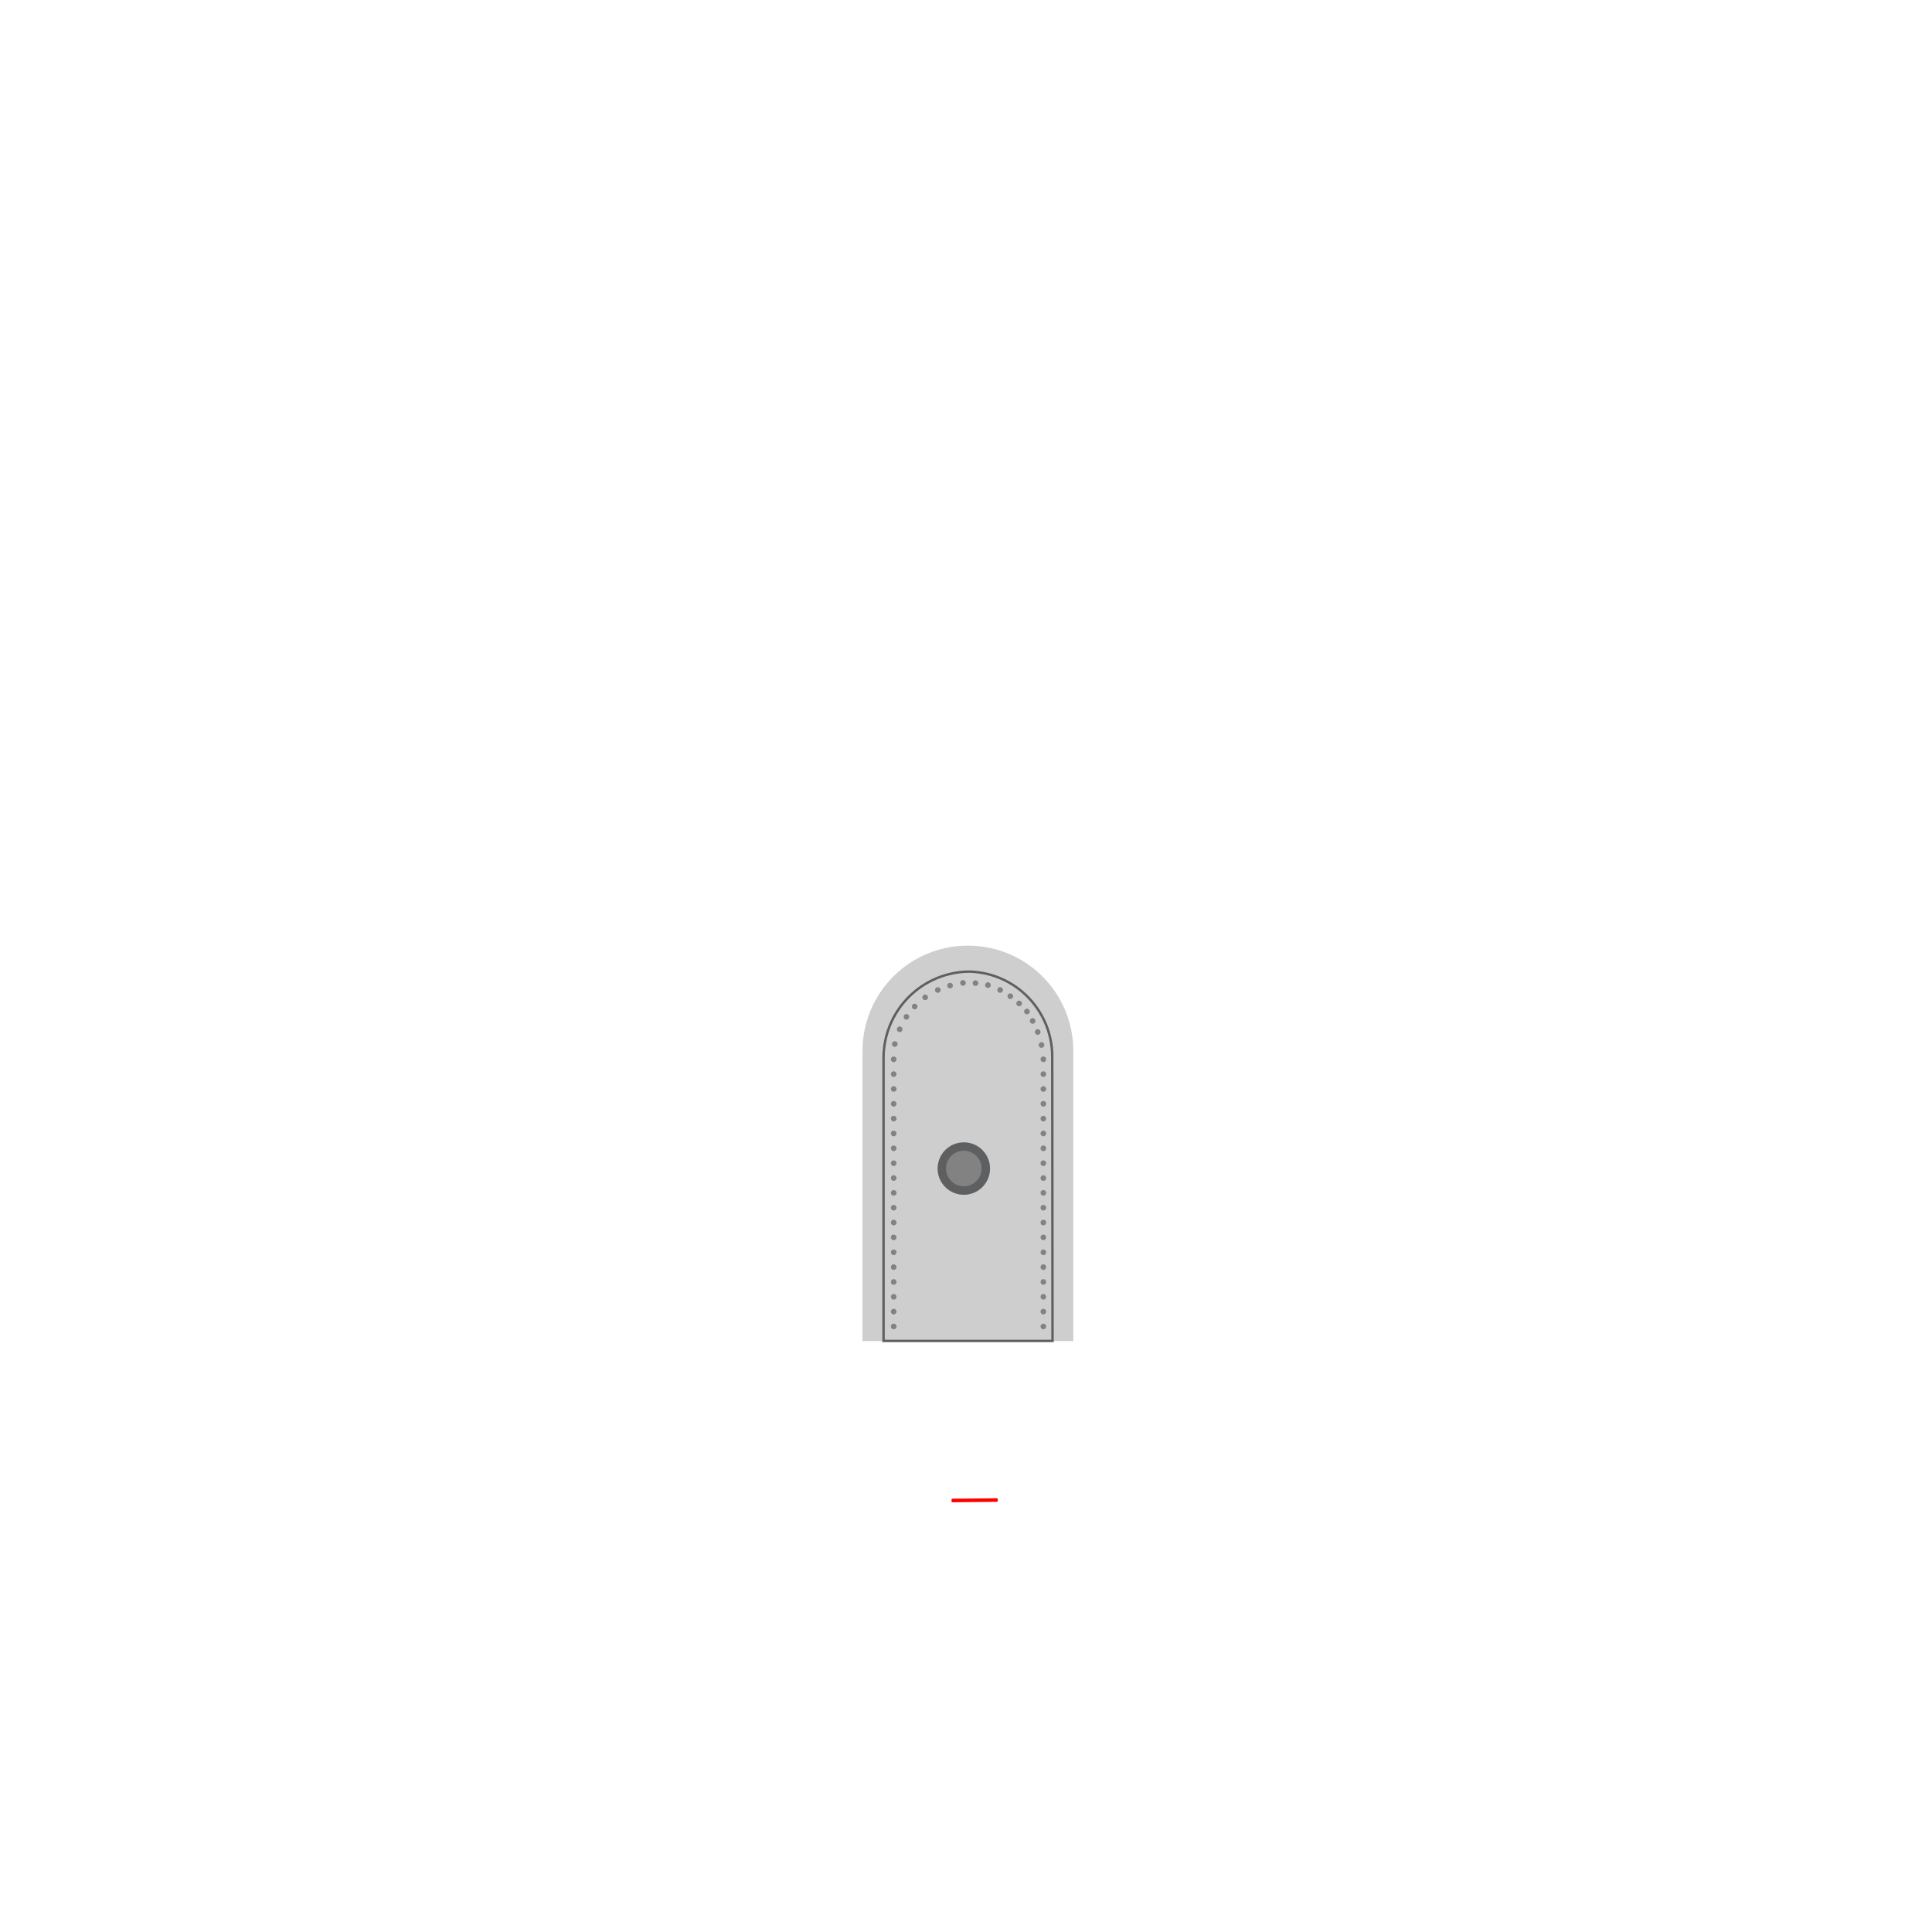
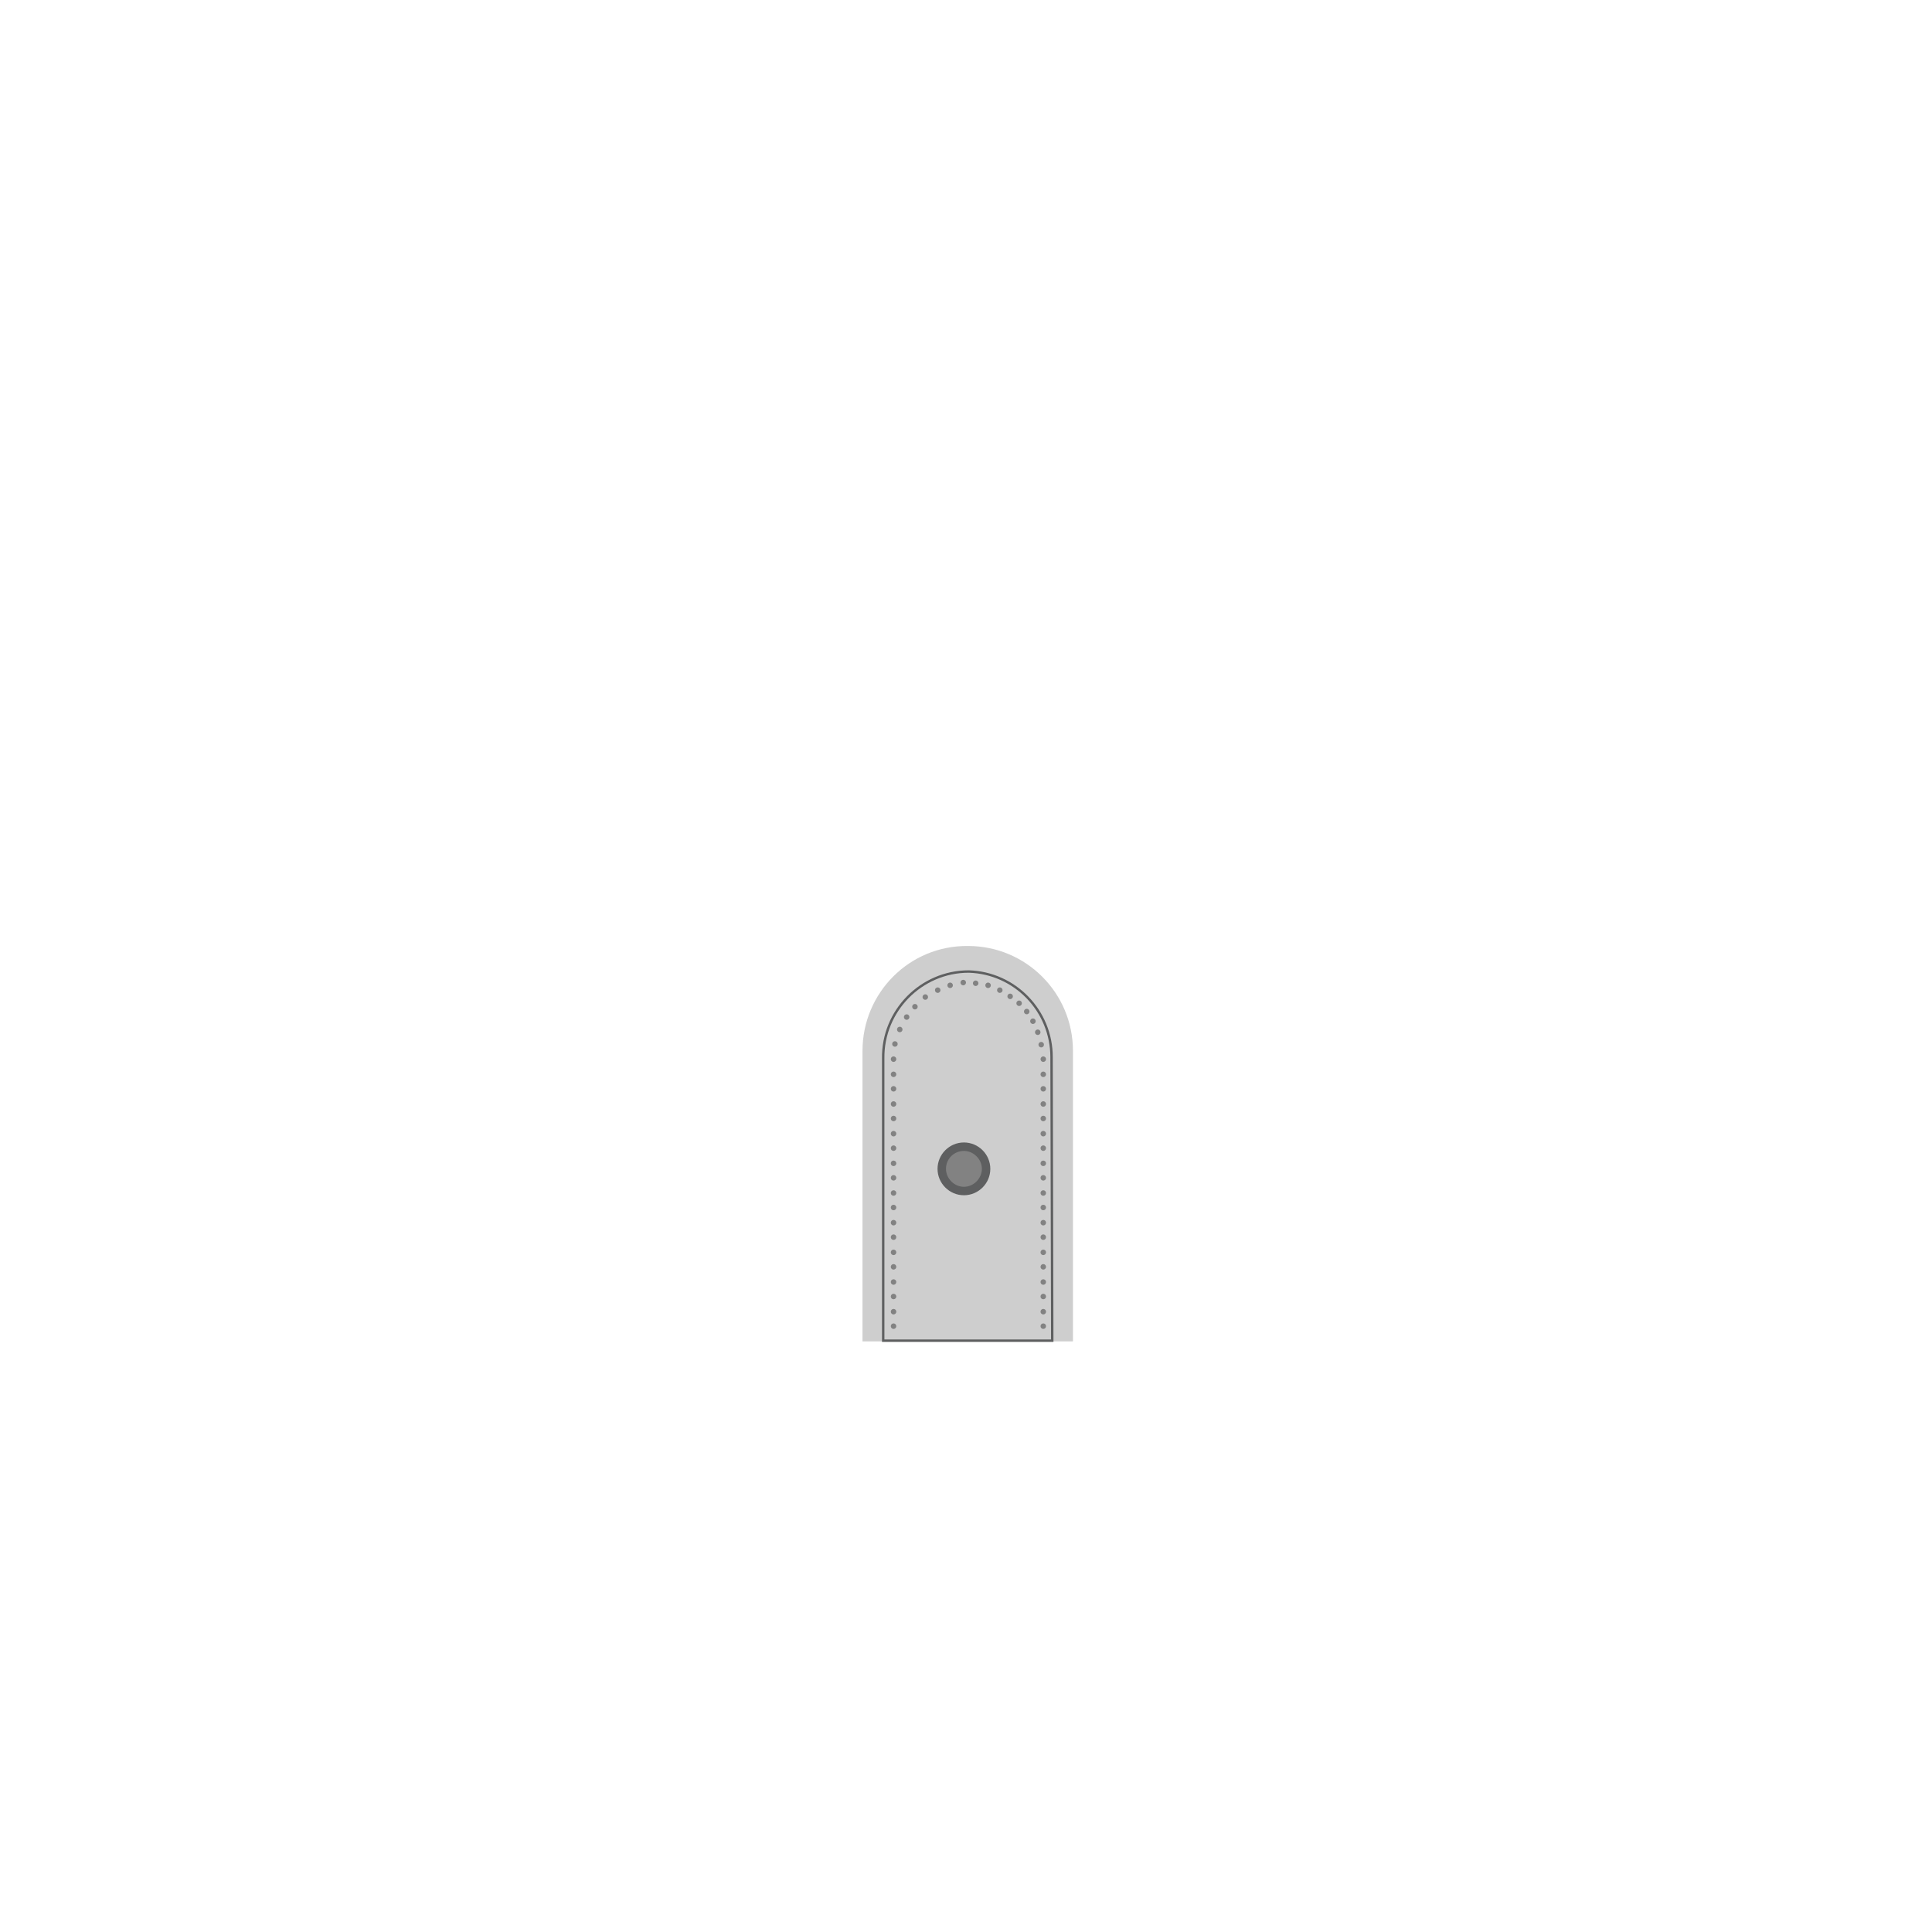
- <svg xmlns="http://www.w3.org/2000/svg" viewBox="0 0 280 280">
-   <defs>
-     <style>.cls-1{fill:red;}.cls-2{fill:none;}.cls-3,.cls-4{fill:#cecece;}.cls-4{stroke:#5e5f60;stroke-width:0.35px;}.cls-4,.cls-5{stroke-miterlimit:22.93;}.cls-5{fill:#5e5f60;stroke:#cecece;stroke-width:0.35px;}.cls-6{fill:#828282;}</style>
-   </defs>
-   <g id="Capa_2" data-name="Capa 2">
-     <g id="Layer_1" data-name="Layer 1">
-       <rect class="cls-1" x="137.89" y="217.18" width="6.7" height="0.52" rx="0.15" ry="0.15" transform="translate(-2.18 1.43) rotate(-0.58)" />
-       <rect class="cls-2" width="280" height="280" />
-       <path class="cls-3" d="M140.3,137.05h0a15.25,15.25,0,0,1,15.25,15.25v42.06a0,0,0,0,1,0,0H125a0,0,0,0,1,0,0V152.3A15.25,15.25,0,0,1,140.3,137.05Z" />
-       <path class="cls-4" d="M152.54,194.34H128.05v-40.9a12.52,12.52,0,0,1,12.45-12.63,12.33,12.33,0,0,1,12,12.38Z" />
-       <rect class="cls-5" x="135.71" y="165.38" width="7.95" height="7.95" rx="3.97" ry="3.97" />
-       <rect class="cls-6" x="137.1" y="166.77" width="5.16" height="5.16" rx="2.58" ry="2.58" />
-       <circle class="cls-6" cx="129.52" cy="192.24" r="0.41" />
-       <circle class="cls-6" cx="129.52" cy="190.09" r="0.41" />
-       <circle class="cls-6" cx="129.52" cy="187.94" r="0.41" />
-       <circle class="cls-6" cx="129.52" cy="185.79" r="0.41" />
-       <circle class="cls-6" cx="129.52" cy="183.64" r="0.41" />
-       <circle class="cls-6" cx="129.52" cy="181.49" r="0.41" />
-       <circle class="cls-6" cx="129.52" cy="179.33" r="0.41" />
-       <circle class="cls-6" cx="129.52" cy="177.18" r="0.41" />
-       <circle class="cls-6" cx="129.52" cy="175.03" r="0.41" />
-       <circle class="cls-6" cx="129.52" cy="172.88" r="0.41" />
-       <circle class="cls-6" cx="129.52" cy="170.73" r="0.41" />
-       <circle class="cls-6" cx="129.52" cy="168.58" r="0.41" />
-       <circle class="cls-6" cx="129.52" cy="166.42" r="0.41" />
-       <circle class="cls-6" cx="129.52" cy="164.27" r="0.41" />
-       <circle class="cls-6" cx="129.52" cy="162.12" r="0.41" />
-       <circle class="cls-6" cx="129.52" cy="159.97" r="0.41" />
-       <circle class="cls-6" cx="129.52" cy="157.82" r="0.41" />
-       <circle class="cls-6" cx="129.52" cy="155.67" r="0.41" />
-       <circle class="cls-6" cx="129.52" cy="153.52" r="0.41" />
-       <circle class="cls-6" cx="151.21" cy="192.24" r="0.41" />
-       <circle class="cls-6" cx="151.21" cy="190.09" r="0.41" />
-       <circle class="cls-6" cx="151.21" cy="187.94" r="0.41" />
-       <circle class="cls-6" cx="151.21" cy="185.79" r="0.41" />
-       <circle class="cls-6" cx="151.21" cy="183.64" r="0.41" />
-       <circle class="cls-6" cx="151.21" cy="181.49" r="0.41" />
-       <circle class="cls-6" cx="151.21" cy="179.33" r="0.41" />
-       <circle class="cls-6" cx="151.21" cy="177.18" r="0.41" />
-       <circle class="cls-6" cx="151.21" cy="175.03" r="0.41" />
-       <circle class="cls-6" cx="151.21" cy="172.88" r="0.41" />
-       <circle class="cls-6" cx="151.21" cy="170.73" r="0.41" />
-       <circle class="cls-6" cx="151.21" cy="168.58" r="0.41" />
-       <circle class="cls-6" cx="151.21" cy="166.42" r="0.41" />
-       <circle class="cls-6" cx="151.21" cy="164.27" r="0.41" />
-       <circle class="cls-6" cx="151.21" cy="162.12" r="0.41" />
-       <circle class="cls-6" cx="151.21" cy="159.97" r="0.41" />
-       <circle class="cls-6" cx="151.21" cy="157.82" r="0.41" />
-       <circle class="cls-6" cx="151.21" cy="155.67" r="0.41" />
-       <circle class="cls-6" cx="151.21" cy="153.52" r="0.41" />
-       <circle class="cls-6" cx="129.68" cy="151.31" r="0.41" />
-       <circle class="cls-6" cx="130.39" cy="149.17" r="0.41" />
-       <circle class="cls-6" cx="131.36" cy="147.37" r="0.41" />
-       <circle class="cls-6" cx="132.56" cy="145.87" r="0.41" />
-       <circle class="cls-6" cx="134.08" cy="144.54" r="0.41" />
-       <circle class="cls-6" cx="135.91" cy="143.48" r="0.41" />
-       <circle class="cls-6" cx="137.69" cy="142.84" r="0.41" />
-       <circle class="cls-6" cx="139.56" cy="142.45" r="0.41" />
-       <circle class="cls-6" cx="141.37" cy="142.48" r="0.41" />
-       <circle class="cls-6" cx="143.18" cy="142.77" r="0.41" />
-       <circle class="cls-6" cx="144.95" cy="143.47" r="0.41" />
-       <circle class="cls-6" cx="146.42" cy="144.38" r="0.41" />
-       <circle class="cls-6" cx="147.7" cy="145.43" r="0.41" />
-       <circle class="cls-6" cx="148.83" cy="146.59" r="0.41" />
-       <circle class="cls-6" cx="149.66" cy="147.96" r="0.41" />
-       <circle class="cls-6" cx="150.39" cy="149.56" r="0.41" />
-       <circle class="cls-6" cx="150.94" cy="151.45" r="0.41" />
+ <svg xmlns="http://www.w3.org/2000/svg" version="1.1" id="Capa_1" x="0px" y="0px" viewBox="0 0 280 280" style="enable-background:new 0 0 280 280;" xml:space="preserve">
+   <style type="text/css">
+ 	.st0{fill:none;}
+ 	.st1{fill:#CECECE;}
+ 	.st2{fill:#CECECE;stroke:#5E5F60;stroke-width:0.35;stroke-miterlimit:22.93;}
+ 	.st3{fill:#5E5F60;stroke:#CECECE;stroke-width:0.35;stroke-miterlimit:22.93;}
+ 	.st4{fill:#828282;}
+ </style>
+   <g id="Capa_2">
+     <g id="Layer_1">
+       <rect class="st0" width="280" height="280" />
+       <path class="st1" d="M140.3,137.1L140.3,137.1c8.4,0,15.2,6.8,15.2,15.2l0,0v42.1l0,0H125l0,0v-42.1    C125,143.9,131.8,137,140.3,137.1C140.3,137,140.3,137,140.3,137.1z" />
+       <path class="st2" d="M152.5,194.3h-24.5v-40.9c-0.1-6.9,5.5-12.6,12.4-12.6c0,0,0,0,0,0c6.7,0.2,12,5.7,12,12.4L152.5,194.3z" />
+       <path class="st3" d="M139.7,165.4L139.7,165.4c2.2,0,4,1.8,4,4v0c0,2.2-1.8,4-4,4h0c-2.2,0-4-1.8-4-4v0    C135.7,167.2,137.5,165.4,139.7,165.4z" />
+       <path class="st4" d="M139.7,166.8L139.7,166.8c1.4,0,2.6,1.2,2.6,2.6l0,0c0,1.4-1.2,2.6-2.6,2.6l0,0c-1.4,0-2.6-1.2-2.6-2.6l0,0    C137.1,167.9,138.3,166.8,139.7,166.8z" />
+       <circle class="st4" cx="129.5" cy="192.2" r="0.4" />
+       <circle class="st4" cx="129.5" cy="190.1" r="0.4" />
+       <circle class="st4" cx="129.5" cy="187.9" r="0.4" />
+       <circle class="st4" cx="129.5" cy="185.8" r="0.4" />
+       <circle class="st4" cx="129.5" cy="183.6" r="0.4" />
+       <circle class="st4" cx="129.5" cy="181.5" r="0.4" />
+       <circle class="st4" cx="129.5" cy="179.3" r="0.4" />
+       <circle class="st4" cx="129.5" cy="177.2" r="0.4" />
+       <circle class="st4" cx="129.5" cy="175" r="0.4" />
+       <circle class="st4" cx="129.5" cy="172.9" r="0.4" />
+       <circle class="st4" cx="129.5" cy="170.7" r="0.4" />
+       <circle class="st4" cx="129.5" cy="168.6" r="0.4" />
+       <circle class="st4" cx="129.5" cy="166.4" r="0.4" />
+       <circle class="st4" cx="129.5" cy="164.3" r="0.4" />
+       <circle class="st4" cx="129.5" cy="162.1" r="0.4" />
+       <circle class="st4" cx="129.5" cy="160" r="0.4" />
+       <circle class="st4" cx="129.5" cy="157.8" r="0.4" />
+       <circle class="st4" cx="129.5" cy="155.7" r="0.4" />
+       <circle class="st4" cx="129.5" cy="153.5" r="0.4" />
+       <circle class="st4" cx="151.2" cy="192.2" r="0.4" />
+       <circle class="st4" cx="151.2" cy="190.1" r="0.4" />
+       <circle class="st4" cx="151.2" cy="187.9" r="0.4" />
+       <circle class="st4" cx="151.2" cy="185.8" r="0.4" />
+       <circle class="st4" cx="151.2" cy="183.6" r="0.4" />
+       <circle class="st4" cx="151.2" cy="181.5" r="0.4" />
+       <circle class="st4" cx="151.2" cy="179.3" r="0.4" />
+       <circle class="st4" cx="151.2" cy="177.2" r="0.4" />
+       <circle class="st4" cx="151.2" cy="175" r="0.4" />
+       <circle class="st4" cx="151.2" cy="172.9" r="0.4" />
+       <circle class="st4" cx="151.2" cy="170.7" r="0.4" />
+       <circle class="st4" cx="151.2" cy="168.6" r="0.4" />
+       <circle class="st4" cx="151.2" cy="166.4" r="0.4" />
+       <circle class="st4" cx="151.2" cy="164.3" r="0.4" />
+       <circle class="st4" cx="151.2" cy="162.1" r="0.4" />
+       <circle class="st4" cx="151.2" cy="160" r="0.4" />
+       <circle class="st4" cx="151.2" cy="157.8" r="0.4" />
+       <circle class="st4" cx="151.2" cy="155.7" r="0.4" />
+       <circle class="st4" cx="151.2" cy="153.5" r="0.4" />
+       <circle class="st4" cx="129.7" cy="151.3" r="0.4" />
+       <circle class="st4" cx="130.4" cy="149.2" r="0.4" />
+       <circle class="st4" cx="131.4" cy="147.4" r="0.4" />
+       <circle class="st4" cx="132.6" cy="145.9" r="0.4" />
+       <circle class="st4" cx="134.1" cy="144.5" r="0.4" />
+       <circle class="st4" cx="135.9" cy="143.5" r="0.4" />
+       <circle class="st4" cx="137.7" cy="142.8" r="0.4" />
+       <circle class="st4" cx="139.6" cy="142.4" r="0.4" />
+       <circle class="st4" cx="141.4" cy="142.5" r="0.4" />
+       <circle class="st4" cx="143.2" cy="142.8" r="0.4" />
+       <circle class="st4" cx="144.9" cy="143.5" r="0.4" />
+       <circle class="st4" cx="146.4" cy="144.4" r="0.4" />
+       <circle class="st4" cx="147.7" cy="145.4" r="0.4" />
+       <circle class="st4" cx="148.8" cy="146.6" r="0.4" />
+       <circle class="st4" cx="149.7" cy="148" r="0.4" />
+       <circle class="st4" cx="150.4" cy="149.6" r="0.4" />
+       <circle class="st4" cx="150.9" cy="151.4" r="0.4" />
    </g>
  </g>
</svg>
